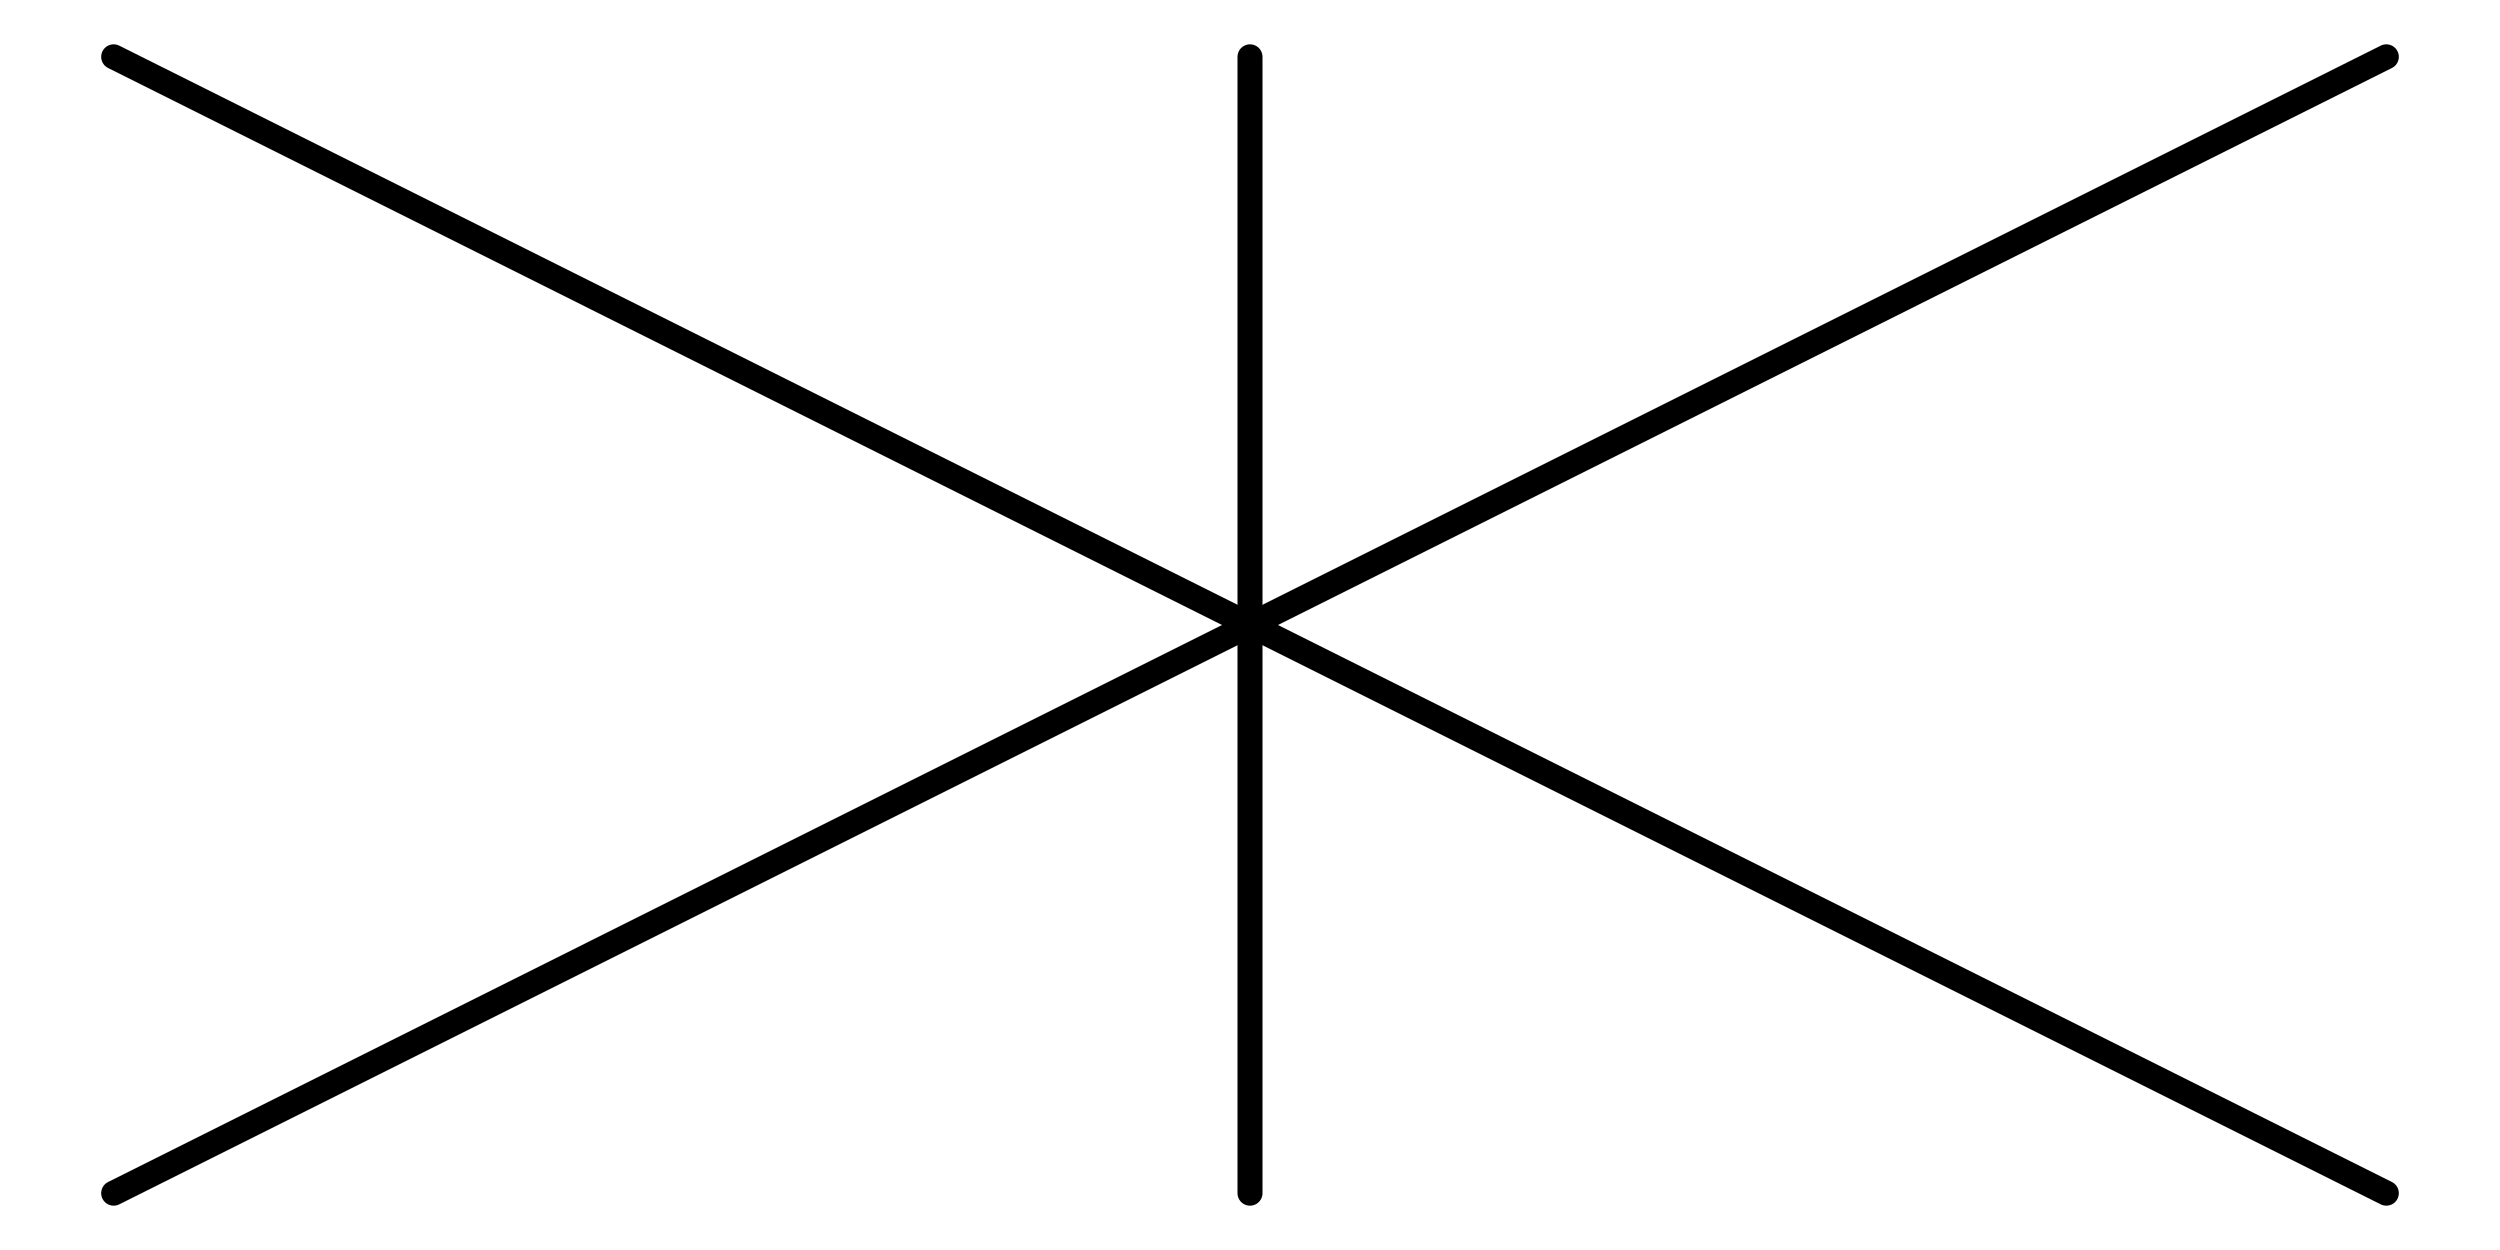
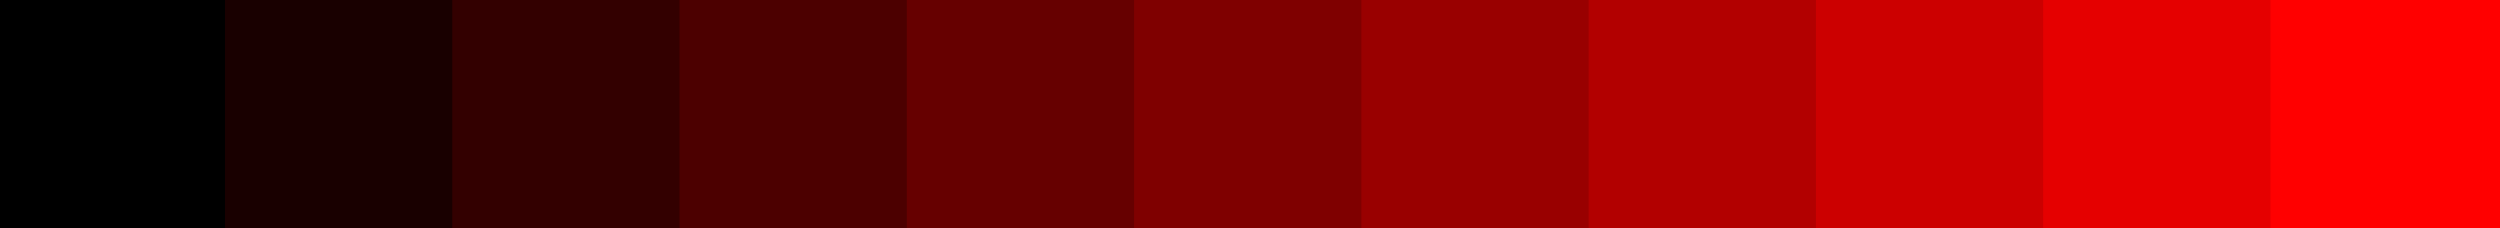
- <svg xmlns="http://www.w3.org/2000/svg" width="100pt" height="50pt" viewBox="0 0 100 50" version="1.1">
-   <g id="surface182">
-     <path style="fill:none;stroke-width:1;stroke-linecap:round;stroke-linejoin:round;stroke:rgb(0%,0%,0%);stroke-opacity:1;stroke-miterlimit:10;" d="M 4.547 2.273 C 34.848 17.426 65.152 32.574 95.453 47.727 " />
-     <path style="fill:none;stroke-width:1;stroke-linecap:round;stroke-linejoin:round;stroke:rgb(0%,0%,0%);stroke-opacity:1;stroke-miterlimit:10;" d="M 50 2.273 C 50 17.426 50 32.574 50 47.727 " />
-     <path style="fill:none;stroke-width:1;stroke-linecap:round;stroke-linejoin:round;stroke:rgb(0%,0%,0%);stroke-opacity:1;stroke-miterlimit:10;" d="M 95.453 2.273 C 65.152 17.426 34.848 32.574 4.547 47.727 " />
+ <svg xmlns="http://www.w3.org/2000/svg" width="550pt" height="50pt" viewBox="0 0 550 50" version="1.1">
+   <g id="surface153">
+     <path style="fill-rule:evenodd;fill:rgb(0%,0%,0%);fill-opacity:1;stroke-width:1;stroke-linecap:round;stroke-linejoin:round;stroke:rgb(0%,0%,0%);stroke-opacity:1;stroke-miterlimit:10;" d="M 0 50 C 16.668 50 33.332 50 50 50 C 50 33.332 50 16.668 50 0 C 33.332 0 16.668 0 0 0 C 0 16.668 0 33.332 0 50 " />
+     <path style="fill-rule:evenodd;fill:rgb(9.804%,0%,0%);fill-opacity:1;stroke-width:1;stroke-linecap:round;stroke-linejoin:round;stroke:rgb(9.804%,0%,0%);stroke-opacity:1;stroke-miterlimit:10;" d="M 50 50 C 66.668 50 83.332 50 100 50 C 100 33.332 100 16.668 100 0 C 83.332 0 66.668 0 50 0 C 50 16.668 50 33.332 50 50 " />
+     <path style="fill-rule:evenodd;fill:rgb(20%,0%,0%);fill-opacity:1;stroke-width:1;stroke-linecap:round;stroke-linejoin:round;stroke:rgb(20%,0%,0%);stroke-opacity:1;stroke-miterlimit:10;" d="M 100 50 C 116.668 50 133.332 50 150 50 C 150 33.332 150 16.668 150 0 C 133.332 0 116.668 0 100 0 C 100 16.668 100 33.332 100 50 " />
+     <path style="fill-rule:evenodd;fill:rgb(29.804%,0%,0%);fill-opacity:1;stroke-width:1;stroke-linecap:round;stroke-linejoin:round;stroke:rgb(29.804%,0%,0%);stroke-opacity:1;stroke-miterlimit:10;" d="M 150 50 C 166.668 50 183.332 50 200 50 C 200 33.332 200 16.668 200 0 C 183.332 0 166.668 0 150 0 C 150 16.668 150 33.332 150 50 " />
+     <path style="fill-rule:evenodd;fill:rgb(40%,0%,0%);fill-opacity:1;stroke-width:1;stroke-linecap:round;stroke-linejoin:round;stroke:rgb(40%,0%,0%);stroke-opacity:1;stroke-miterlimit:10;" d="M 200 50 C 216.668 50 233.332 50 250 50 C 250 33.332 250 16.668 250 0 C 233.332 0 216.668 0 200 0 C 200 16.668 200 33.332 200 50 " />
+     <path style="fill-rule:evenodd;fill:rgb(49.804%,0%,0%);fill-opacity:1;stroke-width:1;stroke-linecap:round;stroke-linejoin:round;stroke:rgb(49.804%,0%,0%);stroke-opacity:1;stroke-miterlimit:10;" d="M 250 50 C 266.668 50 283.332 50 300 50 C 300 33.332 300 16.668 300 0 C 283.332 0 266.668 0 250 0 C 250 16.668 250 33.332 250 50 " />
+     <path style="fill-rule:evenodd;fill:rgb(60%,0%,0%);fill-opacity:1;stroke-width:1;stroke-linecap:round;stroke-linejoin:round;stroke:rgb(60%,0%,0%);stroke-opacity:1;stroke-miterlimit:10;" d="M 300 50 C 316.668 50 333.332 50 350 50 C 350 33.332 350 16.668 350 0 C 333.332 0 316.668 0 300 0 C 300 16.668 300 33.332 300 50 " />
+     <path style="fill-rule:evenodd;fill:rgb(69.804%,0%,0%);fill-opacity:1;stroke-width:1;stroke-linecap:round;stroke-linejoin:round;stroke:rgb(69.804%,0%,0%);stroke-opacity:1;stroke-miterlimit:10;" d="M 350 50 C 366.668 50 383.332 50 400 50 C 400 33.332 400 16.668 400 0 C 383.332 0 366.668 0 350 0 C 350 16.668 350 33.332 350 50 " />
+     <path style="fill-rule:evenodd;fill:rgb(80%,0%,0%);fill-opacity:1;stroke-width:1;stroke-linecap:round;stroke-linejoin:round;stroke:rgb(80%,0%,0%);stroke-opacity:1;stroke-miterlimit:10;" d="M 400 50 C 416.668 50 433.332 50 450 50 C 450 33.332 450 16.668 450 0 C 433.332 0 416.668 0 400 0 C 400 16.668 400 33.332 400 50 " />
+     <path style="fill-rule:evenodd;fill:rgb(89.804%,0%,0%);fill-opacity:1;stroke-width:1;stroke-linecap:round;stroke-linejoin:round;stroke:rgb(89.804%,0%,0%);stroke-opacity:1;stroke-miterlimit:10;" d="M 450 50 C 466.668 50 483.332 50 500 50 C 500 33.332 500 16.668 500 0 C 483.332 0 466.668 0 450 0 C 450 16.668 450 33.332 450 50 " />
+     <path style="fill-rule:evenodd;fill:rgb(100%,0%,0%);fill-opacity:1;stroke-width:1;stroke-linecap:round;stroke-linejoin:round;stroke:rgb(100%,0%,0%);stroke-opacity:1;stroke-miterlimit:10;" d="M 500 50 C 516.668 50 533.332 50 550 50 C 550 33.332 550 16.668 550 0 C 533.332 0 516.668 0 500 0 C 500 16.668 500 33.332 500 50 " />
  </g>
</svg>
